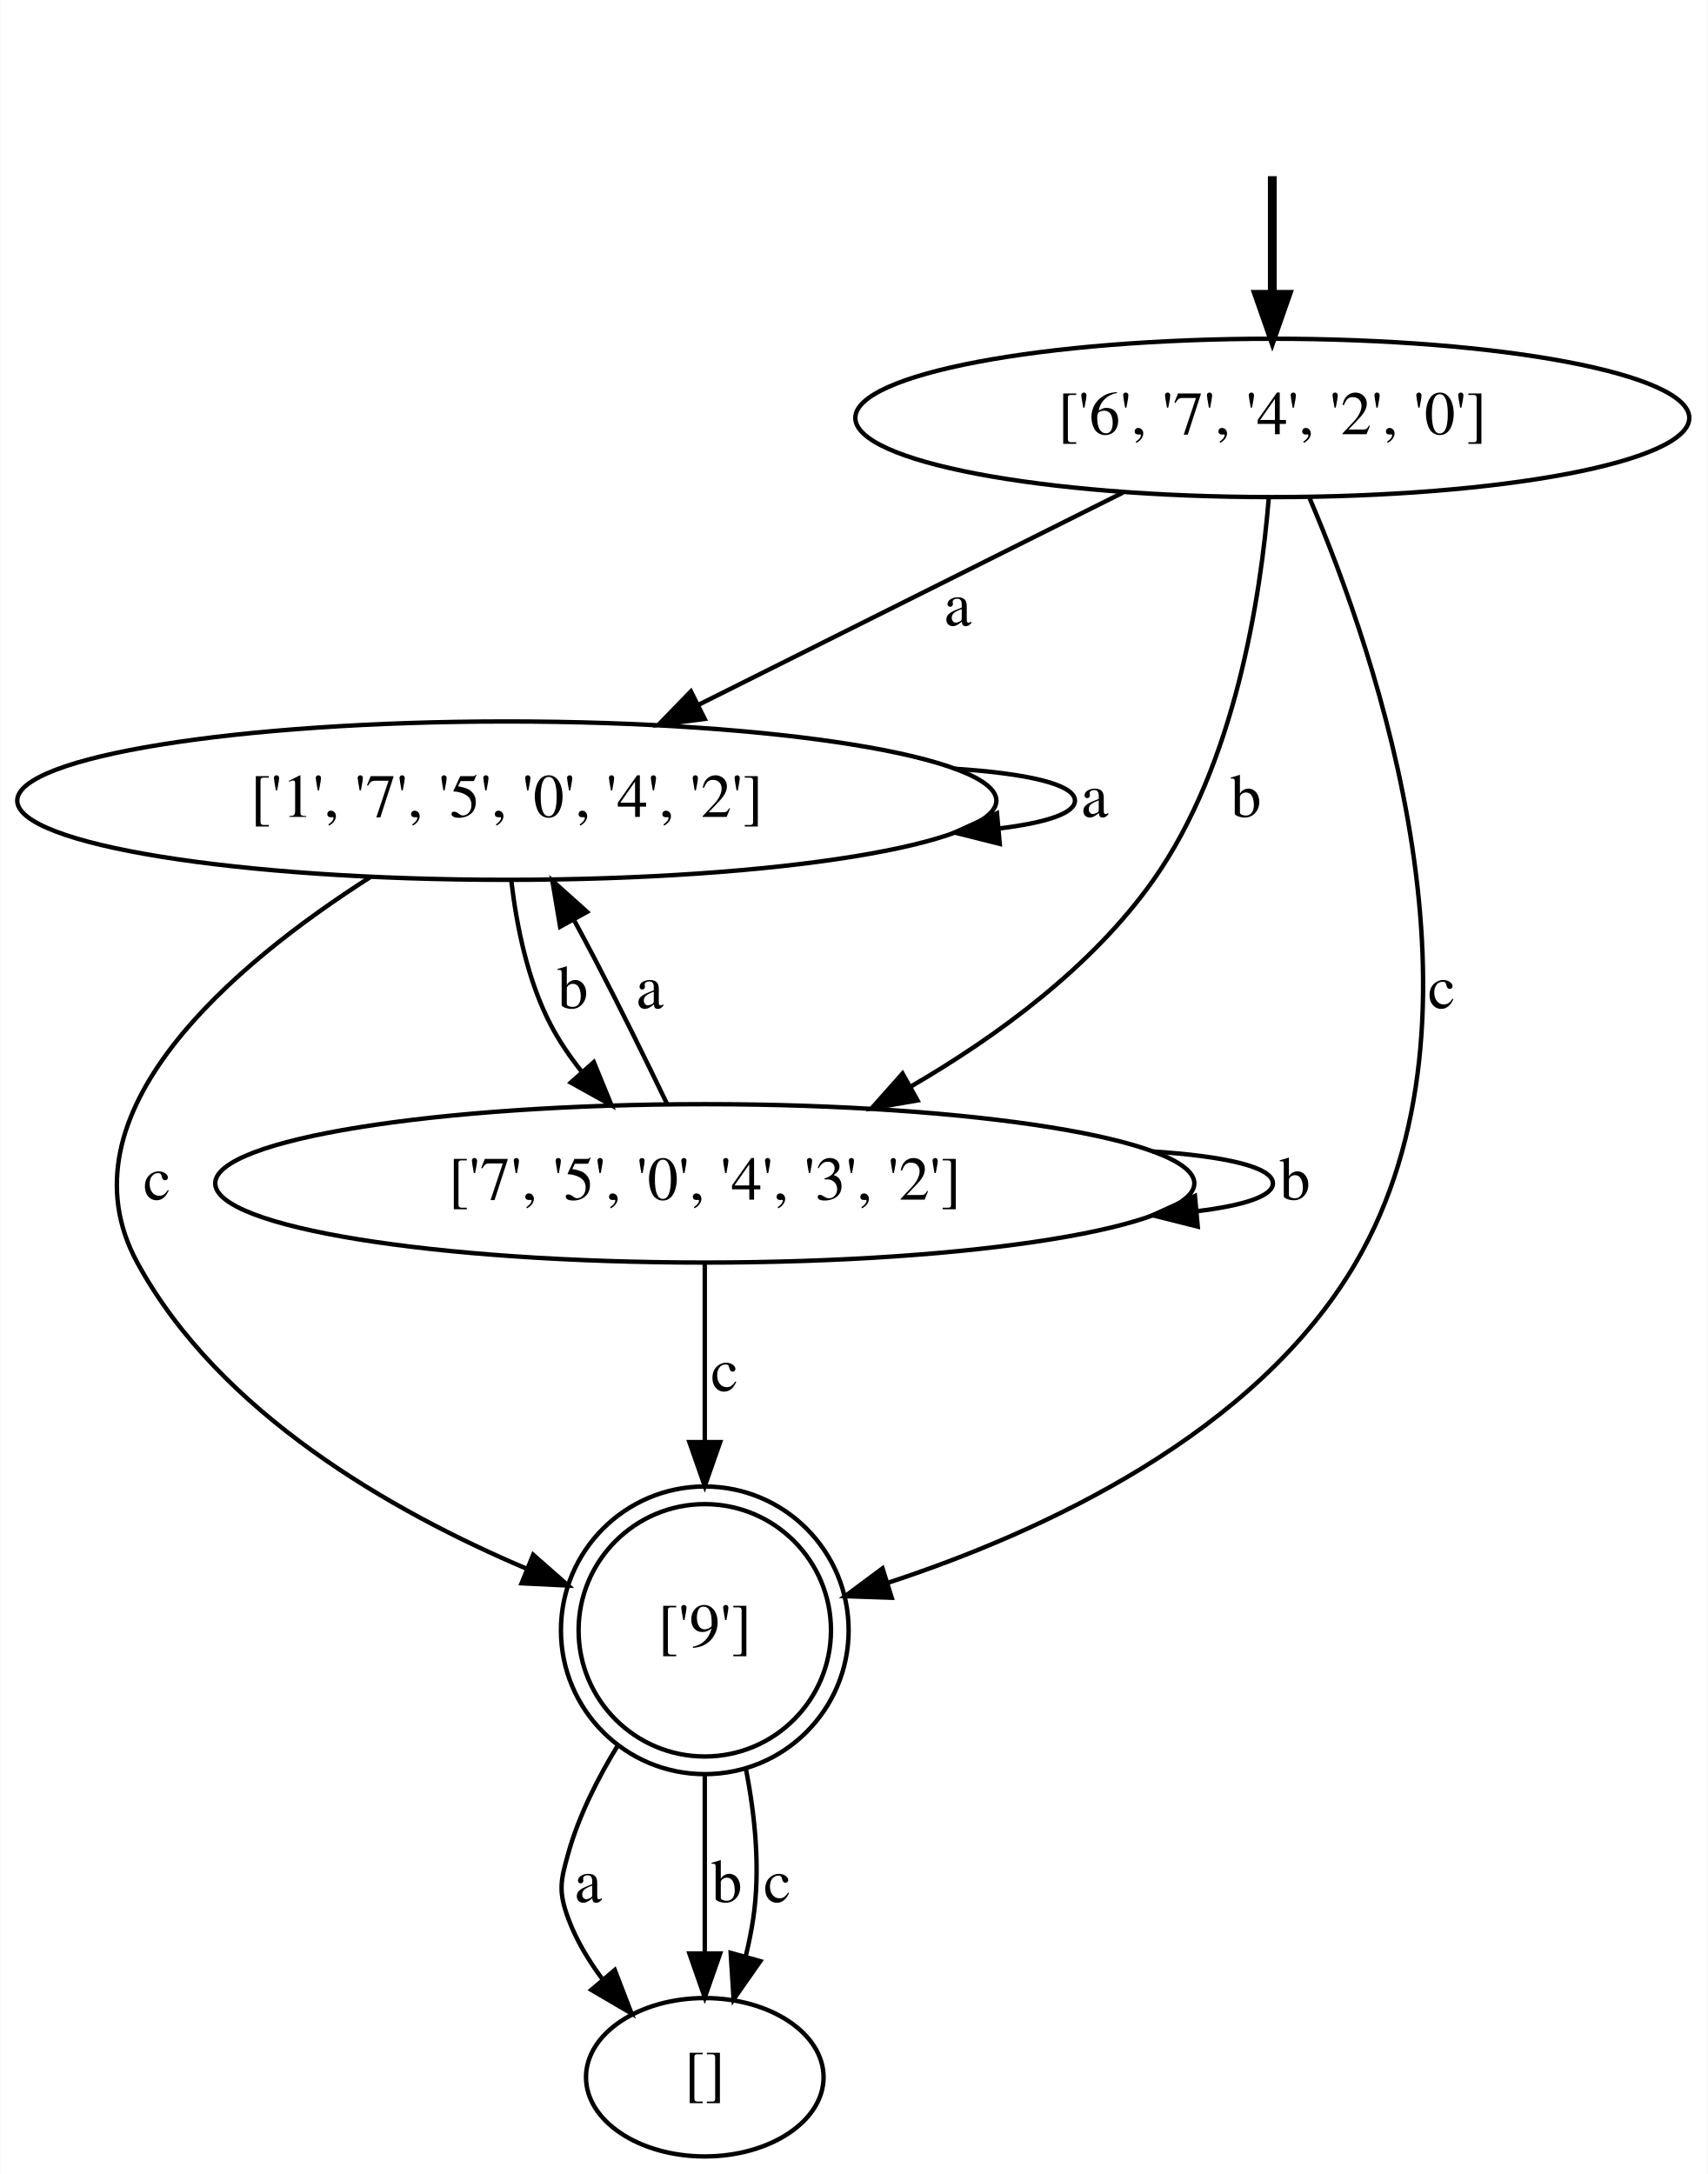
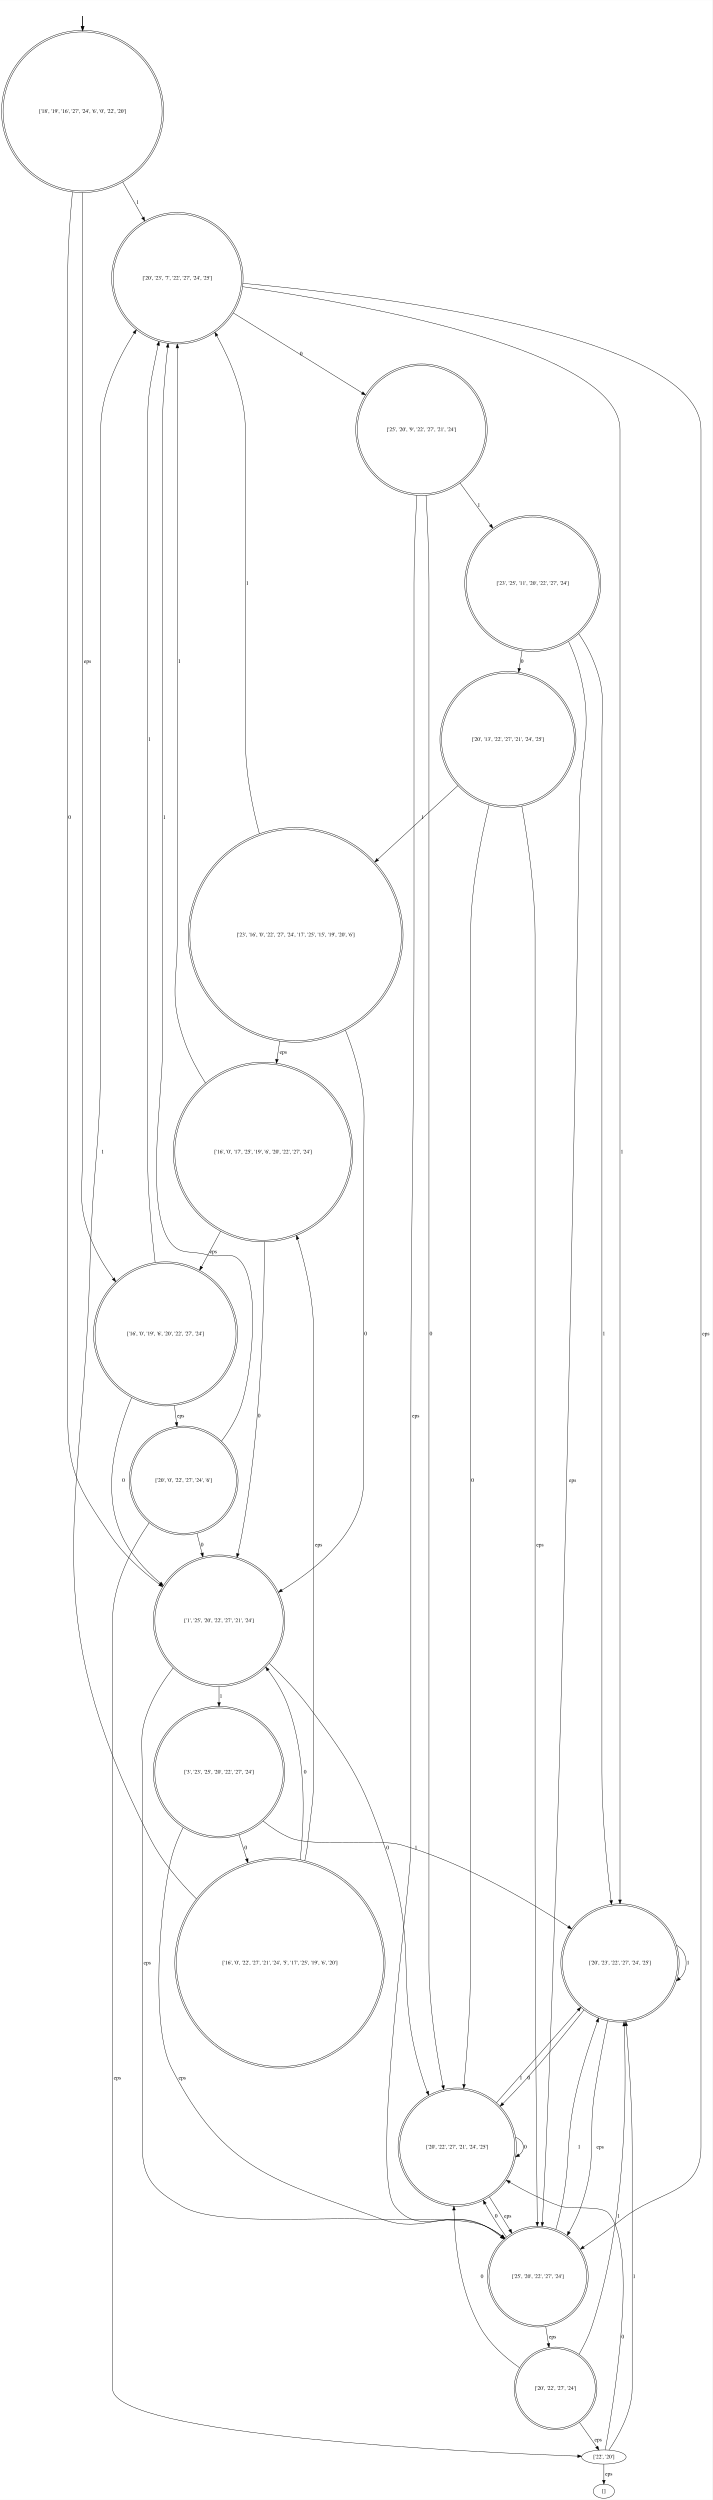
- <svg xmlns="http://www.w3.org/2000/svg" width="388pt" height="494pt" viewBox="0.00 0.00 388.03 494.19">
-   <g id="graph0" class="graph" transform="scale(1 1) rotate(0) translate(4 490.1949)">
-     <polygon fill="#ffffff" stroke="transparent" points="-4,4 -4,-490.195 384.032,-490.195 384.032,4 -4,4" />
+ <svg xmlns="http://www.w3.org/2000/svg" width="1812pt" height="6359pt" viewBox="0.00 0.00 1812.13 6358.73">
+   <g id="graph0" class="graph" transform="scale(1 1) rotate(0) translate(4 6354.732)">
+     <polygon fill="#ffffff" stroke="transparent" points="-4,4 -4,-6354.732 1808.132,-6354.732 1808.132,4 -4,4" />
    <g id="node1" class="node">
</g>
+     <g id="node13" class="node">
+       <ellipse fill="none" stroke="#000000" cx="206.132" cy="-6071.6" rx="202.262" ry="202.262" />
+       <ellipse fill="none" stroke="#000000" cx="206.132" cy="-6071.6" rx="206.264" ry="206.264" />
+       <text text-anchor="middle" x="206.132" y="-6067.9" font-family="Times,serif" font-size="14.00" fill="#000000">['18', '19', '16', '27', '24', '6', '0', '22', '20']</text>
+     </g>
+     <g id="edge1" class="edge">
+       <path fill="none" stroke="#000000" stroke-width="2" d="M206.132,-6314.37C206.132,-6307.2 206.132,-6298.227 206.132,-6287.991" />
+       <polygon fill="#000000" stroke="#000000" stroke-width="2" points="209.632,-6287.807 206.132,-6277.807 202.632,-6287.807 209.632,-6287.807" />
+     </g>
+     <g id="node2" class="node">
+       <ellipse fill="none" stroke="#000000" cx="1532.132" cy="-105" rx="56.59" ry="18" />
+       <text text-anchor="middle" x="1532.132" y="-101.3" font-family="Times,serif" font-size="14.00" fill="#000000">['22', '20']</text>
+     </g>
+     <g id="node5" class="node">
+       <ellipse fill="none" stroke="#000000" cx="1573.132" cy="-1361.761" rx="146.468" ry="146.468" />
+       <ellipse fill="none" stroke="#000000" cx="1573.132" cy="-1361.761" rx="150.474" ry="150.474" />
+       <text text-anchor="middle" x="1573.132" y="-1358.061" font-family="Times,serif" font-size="14.00" fill="#000000">['20', '23', '22', '27', '24', '25']</text>
+     </g>
+     <g id="edge42" class="edge">
+       <path fill="none" stroke="#000000" d="M1545.004,-122.828C1565.714,-153.32 1604.132,-218.139 1604.132,-279.391 1604.132,-893.297 1604.132,-893.297 1604.132,-893.297 1604.132,-996.215 1596.591,-1111.574 1588.947,-1202.064" />
+       <polygon fill="#000000" stroke="#000000" points="1585.451,-1201.873 1588.087,-1212.134 1592.425,-1202.468 1585.451,-1201.873" />
+       <text text-anchor="middle" x="1609.132" y="-560.221" font-family="Times,serif" font-size="14.00" fill="#000000">1</text>
+     </g>
+     <g id="node7" class="node">
+       <ellipse fill="none" stroke="#000000" cx="1159.132" cy="-893.297" rx="146.468" ry="146.468" />
+       <ellipse fill="none" stroke="#000000" cx="1159.132" cy="-893.297" rx="150.474" ry="150.474" />
+       <text text-anchor="middle" x="1159.132" y="-889.597" font-family="Times,serif" font-size="14.00" fill="#000000">['20', '22', '27', '21', '24', '25']</text>
+     </g>
+     <g id="edge41" class="edge">
+       <path fill="none" stroke="#000000" d="M1535.579,-123.203C1552.645,-215.661 1624.131,-632.501 1544.132,-725.06 1526.068,-745.96 1447.239,-734.031 1421.132,-743.06 1377.274,-758.229 1332.426,-780.866 1292.514,-803.995" />
+       <polygon fill="#000000" stroke="#000000" points="1290.672,-801.018 1283.811,-809.092 1294.209,-807.059 1290.672,-801.018" />
+       <text text-anchor="middle" x="1580.132" y="-406.582" font-family="Times,serif" font-size="14.00" fill="#000000">0</text>
+     </g>
+     <g id="node19" class="node">
+       <ellipse fill="none" stroke="#000000" cx="1532.132" cy="-18" rx="27" ry="18" />
+       <text text-anchor="middle" x="1532.132" y="-14.3" font-family="Times,serif" font-size="14.00" fill="#000000">[]</text>
+     </g>
+     <g id="edge43" class="edge">
+       <path fill="none" stroke="#000000" d="M1532.132,-86.974C1532.132,-75.192 1532.132,-59.561 1532.132,-46.158" />
+       <polygon fill="#000000" stroke="#000000" points="1535.632,-46.003 1532.132,-36.003 1528.632,-46.003 1535.632,-46.003" />
+       <text text-anchor="middle" x="1544.632" y="-57.8" font-family="Times,serif" font-size="14.00" fill="#000000">eps</text>
+     </g>
+     <g id="node3" class="node">
+       <ellipse fill="none" stroke="#000000" cx="1351.132" cy="-4870.941" rx="168.97" ry="168.97" />
+       <ellipse fill="none" stroke="#000000" cx="1351.132" cy="-4870.941" rx="172.97" ry="172.97" />
+       <text text-anchor="middle" x="1351.132" y="-4867.241" font-family="Times,serif" font-size="14.00" fill="#000000">['23', '25', '11', '20', '22', '27', '24']</text>
+     </g>
+     <g id="edge39" class="edge">
+       <path fill="none" stroke="#000000" d="M1467.994,-4743.226C1481.731,-4723.14 1494.061,-4701.77 1503.132,-4679.956 1538.523,-4594.854 1527.132,-4566.139 1527.132,-4473.971 1527.132,-4473.971 1527.132,-4473.971 1527.132,-1847.123 1527.132,-1737.784 1538.845,-1615.205 1550.45,-1520.589" />
+       <polygon fill="#000000" stroke="#000000" points="1553.925,-1521.005 1551.681,-1510.651 1546.978,-1520.145 1553.925,-1521.005" />
+       <text text-anchor="middle" x="1532.132" y="-2958.29" font-family="Times,serif" font-size="14.00" fill="#000000">1</text>
+     </g>
+     <g id="node16" class="node">
+       <ellipse fill="none" stroke="#000000" cx="1364.132" cy="-563.921" rx="124.274" ry="124.274" />
+       <ellipse fill="none" stroke="#000000" cx="1364.132" cy="-563.921" rx="128.278" ry="128.278" />
+       <text text-anchor="middle" x="1364.132" y="-560.221" font-family="Times,serif" font-size="14.00" fill="#000000">['25', '20', '22', '27', '24']</text>
+     </g>
+     <g id="edge40" class="edge">
+       <path fill="none" stroke="#000000" d="M1442.21,-4723.492C1453.732,-4698.732 1463.718,-4672.699 1470.132,-4646.956 1507.306,-4497.753 1472.144,-4454.737 1470.132,-4300.986 1459.687,-3502.798 1419.257,-1507.151 1376.132,-710.06 1375.986,-707.353 1375.831,-704.619 1375.668,-701.864" />
+       <polygon fill="#000000" stroke="#000000" points="1379.157,-701.575 1375.047,-691.81 1372.17,-702.007 1379.157,-701.575" />
+       <text text-anchor="middle" x="1452.632" y="-2585.367" font-family="Times,serif" font-size="14.00" fill="#000000">eps</text>
+     </g>
+     <g id="node18" class="node">
+       <ellipse fill="none" stroke="#000000" cx="1288.132" cy="-4473.971" rx="168.97" ry="168.97" />
+       <ellipse fill="none" stroke="#000000" cx="1288.132" cy="-4473.971" rx="172.97" ry="172.97" />
+       <text text-anchor="middle" x="1288.132" y="-4470.271" font-family="Times,serif" font-size="14.00" fill="#000000">['20', '13', '22', '27', '21', '24', '25']</text>
+     </g>
+     <g id="edge38" class="edge">
+       <path fill="none" stroke="#000000" d="M1324.003,-4699.998C1321.647,-4685.154 1319.258,-4670.101 1316.89,-4655.179" />
+       <polygon fill="#000000" stroke="#000000" points="1320.279,-4654.201 1315.255,-4644.873 1313.365,-4655.298 1320.279,-4654.201" />
+       <text text-anchor="middle" x="1324.132" y="-4668.756" font-family="Times,serif" font-size="14.00" fill="#000000">0</text>
+     </g>
    <g id="node4" class="node">
-       <ellipse fill="none" stroke="#000000" cx="285.14" cy="-395.195" rx="94.783" ry="18" />
-       <text text-anchor="middle" x="285.14" y="-391.495" font-family="Times,serif" font-size="14.00" fill="#000000">['6', '7', '4', '2', '0']</text>
-     </g>
-     <g id="edge1" class="edge">
-       <path fill="none" stroke="#000000" stroke-width="2" d="M285.14,-450.15C285.14,-442.078 285.14,-432.371 285.14,-423.377" />
-       <polygon fill="#000000" stroke="#000000" stroke-width="2" points="288.64,-423.285 285.14,-413.285 281.64,-423.285 288.64,-423.285" />
-     </g>
-     <g id="node2" class="node">
-       <ellipse fill="none" stroke="#000000" cx="111.14" cy="-308.195" rx="111.281" ry="18" />
-       <text text-anchor="middle" x="111.14" y="-304.495" font-family="Times,serif" font-size="14.00" fill="#000000">['1', '7', '5', '0', '4', '2']</text>
+       <ellipse fill="none" stroke="#000000" cx="708.132" cy="-1361.761" rx="263.45" ry="263.45" />
+       <ellipse fill="none" stroke="#000000" cx="708.132" cy="-1361.761" rx="267.454" ry="267.454" />
+       <text text-anchor="middle" x="708.132" y="-1358.061" font-family="Times,serif" font-size="14.00" fill="#000000">['16', '0', '22', '27', '21', '24', '5', '17', '25', '19', '6', '20']</text>
+     </g>
+     <g id="node8" class="node">
+       <ellipse fill="none" stroke="#000000" cx="665.132" cy="-3424.604" rx="224.456" ry="224.456" />
+       <ellipse fill="none" stroke="#000000" cx="665.132" cy="-3424.604" rx="228.46" ry="228.46" />
+       <text text-anchor="middle" x="665.132" y="-3420.904" font-family="Times,serif" font-size="14.00" fill="#000000">['16', '0', '17', '25', '19', '6', '20', '22', '27', '24']</text>
+     </g>
+     <g id="edge34" class="edge">
+       <path fill="none" stroke="#000000" d="M771.356,-1621.492C773.029,-1630.078 774.628,-1638.594 776.132,-1646.987 778.738,-1661.53 778.626,-1665.29 780.132,-1679.987 787.729,-1754.142 794.132,-1772.58 794.132,-1847.123 794.132,-2961.99 794.132,-2961.99 794.132,-2961.99 794.132,-3042.349 775.848,-3127.769 753.048,-3203.051" />
+       <polygon fill="#000000" stroke="#000000" points="749.689,-3202.067 750.098,-3212.654 756.38,-3204.122 749.689,-3202.067" />
+       <text text-anchor="middle" x="806.632" y="-2421.329" font-family="Times,serif" font-size="14.00" fill="#000000">eps</text>
+     </g>
+     <g id="node9" class="node">
+       <ellipse fill="none" stroke="#000000" cx="447.132" cy="-5647.333" rx="163.268" ry="163.268" />
+       <ellipse fill="none" stroke="#000000" cx="447.132" cy="-5647.333" rx="167.271" ry="167.271" />
+       <text text-anchor="middle" x="447.132" y="-5643.633" font-family="Times,serif" font-size="14.00" fill="#000000">['20', '23', '7', '22', '27', '24', '25']</text>
+     </g>
+     <g id="edge33" class="edge">
+       <path fill="none" stroke="#000000" d="M495.815,-1524.764C449.809,-1570.128 406.267,-1622.812 377.132,-1679.987 79.847,-2263.387 208.562,-2490.806 225.132,-3145.374 231.134,-3382.473 252.132,-3441.159 252.132,-3678.334 252.132,-5262.062 252.132,-5262.062 252.132,-5262.062 252.132,-5349.949 293.026,-5438.138 337.361,-5507.921" />
+       <polygon fill="#000000" stroke="#000000" points="334.425,-5509.826 342.782,-5516.339 340.31,-5506.036 334.425,-5509.826" />
+       <text text-anchor="middle" x="257.132" y="-3420.904" font-family="Times,serif" font-size="14.00" fill="#000000">1</text>
+     </g>
+     <g id="node15" class="node">
+       <ellipse fill="none" stroke="#000000" cx="553.132" cy="-2232.394" rx="163.268" ry="163.268" />
+       <ellipse fill="none" stroke="#000000" cx="553.132" cy="-2232.394" rx="167.271" ry="167.271" />
+       <text text-anchor="middle" x="553.132" y="-2228.694" font-family="Times,serif" font-size="14.00" fill="#000000">['1', '25', '20', '22', '27', '21', '24']</text>
+     </g>
+     <g id="edge32" class="edge">
+       <path fill="none" stroke="#000000" d="M759.553,-1624.105C772.702,-1745.947 772.72,-1890.821 729.132,-2014.258 717.63,-2046.832 698.972,-2078.115 678.012,-2106.318" />
+       <polygon fill="#000000" stroke="#000000" points="675,-2104.496 671.742,-2114.578 680.576,-2108.729 675,-2104.496" />
+       <text text-anchor="middle" x="772.132" y="-1843.423" font-family="Times,serif" font-size="14.00" fill="#000000">0</text>
+     </g>
+     <g id="edge27" class="edge">
+       <path fill="none" stroke="#000000" d="M1716.419,-1407.3C1731.614,-1398.47 1741.369,-1383.29 1741.369,-1361.761 1741.369,-1344.436 1735.052,-1331.223 1724.667,-1322.122" />
+       <polygon fill="#000000" stroke="#000000" points="1726.588,-1319.193 1716.419,-1316.221 1722.515,-1324.886 1726.588,-1319.193" />
+       <text text-anchor="middle" x="1746.369" y="-1358.061" font-family="Times,serif" font-size="14.00" fill="#000000">1</text>
+     </g>
+     <g id="edge26" class="edge">
+       <path fill="none" stroke="#000000" d="M1481.5,-1242.279C1437.203,-1186.177 1382.409,-1119.134 1330.132,-1061.534 1312.959,-1042.612 1294.195,-1023.097 1275.59,-1004.359" />
+       <polygon fill="#000000" stroke="#000000" points="1277.732,-1001.551 1268.193,-996.942 1272.776,-1006.494 1277.732,-1001.551" />
+       <text text-anchor="middle" x="1341.132" y="-1065.334" font-family="Times,serif" font-size="14.00" fill="#000000">0</text>
+     </g>
+     <g id="edge28" class="edge">
+       <path fill="none" stroke="#000000" d="M1541.616,-1214.836C1530.732,-1161.099 1519.045,-1099.715 1510.132,-1043.534 1489.057,-910.696 1518.347,-870.084 1474.132,-743.06 1466.416,-720.893 1455.635,-698.558 1443.815,-677.538" />
+       <polygon fill="#000000" stroke="#000000" points="1446.706,-675.544 1438.692,-668.615 1440.636,-679.029 1446.706,-675.544" />
+       <text text-anchor="middle" x="1522.632" y="-889.597" font-family="Times,serif" font-size="14.00" fill="#000000">eps</text>
+     </g>
+     <g id="node6" class="node">
+       <ellipse fill="none" stroke="#000000" cx="553.132" cy="-1847.123" rx="163.268" ry="163.268" />
+       <ellipse fill="none" stroke="#000000" cx="553.132" cy="-1847.123" rx="167.271" ry="167.271" />
+       <text text-anchor="middle" x="553.132" y="-1843.423" font-family="Times,serif" font-size="14.00" fill="#000000">['3', '23', '25', '20', '22', '27', '24']</text>
+     </g>
+     <g id="edge17" class="edge">
+       <path fill="none" stroke="#000000" d="M603.992,-1687.861C610.345,-1667.968 616.97,-1647.223 623.664,-1626.26" />
+       <polygon fill="#000000" stroke="#000000" points="627.037,-1627.206 626.745,-1616.615 620.368,-1625.076 627.037,-1627.206" />
+       <text text-anchor="middle" x="621.132" y="-1650.787" font-family="Times,serif" font-size="14.00" fill="#000000">0</text>
+     </g>
+     <g id="edge18" class="edge">
+       <path fill="none" stroke="#000000" d="M665.17,-1722.838C686.381,-1705.733 709.656,-1690.467 734.132,-1679.987 792.061,-1655.184 956.558,-1679.361 1017.132,-1661.987 1172.575,-1617.404 1333.356,-1524.619 1441.787,-1453.926" />
+       <polygon fill="#000000" stroke="#000000" points="1443.705,-1456.853 1450.154,-1448.447 1439.87,-1450.997 1443.705,-1456.853" />
+       <text text-anchor="middle" x="1054.132" y="-1650.787" font-family="Times,serif" font-size="14.00" fill="#000000">1</text>
+     </g>
+     <g id="edge19" class="edge">
+       <path fill="none" stroke="#000000" d="M462.017,-1706.856C449.681,-1681.813 438.94,-1655.296 432.132,-1628.987 402.378,-1514.007 377.938,-1200.216 432.132,-1094.534 565.741,-833.985 691.636,-809.253 967.132,-710.06 1077.784,-670.219 1123.625,-739.739 1231.132,-692.06 1245.574,-685.655 1259.384,-676.968 1272.27,-667.116" />
+       <polygon fill="#000000" stroke="#000000" points="1274.517,-669.801 1280.171,-660.841 1270.164,-664.319 1274.517,-669.801" />
+       <text text-anchor="middle" x="459.632" y="-1065.334" font-family="Times,serif" font-size="14.00" fill="#000000">eps</text>
+     </g>
+     <g id="edge15" class="edge">
+       <path fill="none" stroke="#000000" d="M1258.674,-1005.934C1321.437,-1076.954 1402.436,-1168.608 1466.507,-1241.109" />
+       <polygon fill="#000000" stroke="#000000" points="1464.197,-1243.78 1473.442,-1248.956 1469.443,-1239.145 1464.197,-1243.78" />
+       <text text-anchor="middle" x="1321.132" y="-1065.334" font-family="Times,serif" font-size="14.00" fill="#000000">1</text>
+     </g>
+     <g id="edge14" class="edge">
+       <path fill="none" stroke="#000000" d="M1307.338,-918.513C1319.687,-913.087 1327.369,-904.682 1327.369,-893.297 1327.369,-884.936 1323.226,-878.183 1316.134,-873.036" />
+       <polygon fill="#000000" stroke="#000000" points="1317.768,-869.939 1307.338,-868.082 1314.333,-876.038 1317.768,-869.939" />
+       <text text-anchor="middle" x="1332.369" y="-889.597" font-family="Times,serif" font-size="14.00" fill="#000000">0</text>
+     </g>
+     <g id="edge16" class="edge">
+       <path fill="none" stroke="#000000" d="M1240.905,-766.775C1249.814,-752.736 1258.702,-738.619 1267.132,-725.06 1275.556,-711.511 1284.298,-697.265 1292.93,-683.08" />
+       <polygon fill="#000000" stroke="#000000" points="1296.085,-684.627 1298.286,-674.263 1290.103,-680.992 1296.085,-684.627" />
+       <text text-anchor="middle" x="1287.632" y="-713.86" font-family="Times,serif" font-size="14.00" fill="#000000">eps</text>
+     </g>
+     <g id="edge45" class="edge">
+       <path fill="none" stroke="#000000" d="M518.681,-3600.073C497.713,-3632.865 478.942,-3668.112 466.132,-3703.834 425.064,-3818.354 447.132,-3855.249 447.132,-3976.91 447.132,-5262.062 447.132,-5262.062 447.132,-5262.062 447.132,-5329.838 447.132,-5404.321 447.132,-5469.583" />
+       <polygon fill="#000000" stroke="#000000" points="443.632,-5469.976 447.132,-5479.976 450.632,-5469.976 443.632,-5469.976" />
+       <text text-anchor="middle" x="452.132" y="-4668.756" font-family="Times,serif" font-size="14.00" fill="#000000">1</text>
+     </g>
+     <g id="node12" class="node">
+       <ellipse fill="none" stroke="#000000" cx="417.132" cy="-2961.99" rx="179.271" ry="179.271" />
+       <ellipse fill="none" stroke="#000000" cx="417.132" cy="-2961.99" rx="183.268" ry="183.268" />
+       <text text-anchor="middle" x="417.132" y="-2958.29" font-family="Times,serif" font-size="14.00" fill="#000000">['16', '0', '19', '6', '20', '22', '27', '24']</text>
+     </g>
+     <g id="edge46" class="edge">
+       <path fill="none" stroke="#000000" d="M557.257,-3223.376C541.099,-3193.235 524.568,-3162.399 508.789,-3132.965" />
+       <polygon fill="#000000" stroke="#000000" points="511.727,-3131.038 503.918,-3123.878 505.558,-3134.345 511.727,-3131.038" />
+       <text text-anchor="middle" x="538.632" y="-3167.174" font-family="Times,serif" font-size="14.00" fill="#000000">eps</text>
+     </g>
+     <g id="edge44" class="edge">
+       <path fill="none" stroke="#000000" d="M668.735,-3196.329C668.017,-2997.689 657.644,-2702.874 611.132,-2450.529 608.279,-2435.051 604.894,-2419.061 601.213,-2403.099" />
+       <polygon fill="#000000" stroke="#000000" points="604.576,-2402.106 598.885,-2393.169 597.76,-2403.704 604.576,-2402.106" />
+       <text text-anchor="middle" x="655.132" y="-2749.405" font-family="Times,serif" font-size="14.00" fill="#000000">0</text>
+     </g>
+     <g id="edge9" class="edge">
+       <path fill="none" stroke="#000000" d="M612.975,-5625.794C926.076,-5580.467 1573.132,-5462.54 1573.132,-5262.062 1573.132,-5262.062 1573.132,-5262.062 1573.132,-1847.123 1573.132,-1738.788 1573.132,-1616.852 1573.132,-1522.299" />
+       <polygon fill="#000000" stroke="#000000" points="1576.632,-1522.074 1573.132,-1512.074 1569.632,-1522.074 1576.632,-1522.074" />
+       <text text-anchor="middle" x="1578.132" y="-3420.904" font-family="Times,serif" font-size="14.00" fill="#000000">1</text>
+     </g>
+     <g id="node10" class="node">
+       <ellipse fill="none" stroke="#000000" cx="1068.132" cy="-5262.062" rx="163.268" ry="163.268" />
+       <ellipse fill="none" stroke="#000000" cx="1068.132" cy="-5262.062" rx="167.271" ry="167.271" />
+       <text text-anchor="middle" x="1068.132" y="-5258.362" font-family="Times,serif" font-size="14.00" fill="#000000">['25', '20', '9', '22', '27', '21', '24']</text>
+     </g>
+     <g id="edge8" class="edge">
+       <path fill="none" stroke="#000000" d="M589.213,-5559.185C687.231,-5498.374 817.356,-5417.644 917.228,-5355.683" />
+       <polygon fill="#000000" stroke="#000000" points="919.229,-5358.56 925.882,-5350.314 915.539,-5352.612 919.229,-5358.56" />
+       <text text-anchor="middle" x="762.132" y="-5450.997" font-family="Times,serif" font-size="14.00" fill="#000000">0</text>
+     </g>
+     <g id="edge10" class="edge">
+       <path fill="none" stroke="#000000" d="M613.809,-5634.346C971.217,-5601.907 1779.132,-5502.038 1779.132,-5262.062 1779.132,-5262.062 1779.132,-5262.062 1779.132,-893.297 1779.132,-772.414 1672.945,-785.049 1578.132,-710.06 1547.441,-685.786 1512.902,-661.137 1480.672,-639.17" />
+       <polygon fill="#000000" stroke="#000000" points="1482.332,-636.066 1472.092,-633.347 1478.401,-641.858 1482.332,-636.066" />
+       <text text-anchor="middle" x="1791.632" y="-2958.29" font-family="Times,serif" font-size="14.00" fill="#000000">eps</text>
+     </g>
+     <g id="edge24" class="edge">
+       <path fill="none" stroke="#000000" d="M1166.119,-5126.639C1191.106,-5092.105 1218.098,-5054.801 1243.537,-5019.643" />
+       <polygon fill="#000000" stroke="#000000" points="1246.597,-5021.385 1249.623,-5011.231 1240.926,-5017.281 1246.597,-5021.385" />
+       <text text-anchor="middle" x="1214.132" y="-5065.726" font-family="Times,serif" font-size="14.00" fill="#000000">1</text>
+     </g>
+     <g id="edge23" class="edge">
+       <path fill="none" stroke="#000000" d="M1079.813,-5095.139C1083.735,-5025.821 1087.132,-4944.533 1087.132,-4870.941 1087.132,-4870.941 1087.132,-4870.941 1087.132,-1361.761 1087.132,-1256.969 1104.95,-1140.507 1122.858,-1049.918" />
+       <polygon fill="#000000" stroke="#000000" points="1126.344,-1050.333 1124.872,-1039.841 1119.48,-1048.961 1126.344,-1050.333" />
+       <text text-anchor="middle" x="1092.132" y="-2958.29" font-family="Times,serif" font-size="14.00" fill="#000000">0</text>
+     </g>
+     <g id="edge25" class="edge">
+       <path fill="none" stroke="#000000" d="M1056.451,-5095.139C1052.529,-5025.821 1049.132,-4944.533 1049.132,-4870.941 1049.132,-4870.941 1049.132,-4870.941 1049.132,-3976.91 1049.132,-3432.985 1041.132,-3297.03 1041.132,-2753.106 1041.132,-2753.106 1041.132,-2753.106 1041.132,-1654.487 1041.132,-1553.115 936.646,-822.091 1000.132,-743.06 1065.977,-661.092 1138.466,-741.73 1231.132,-692.06 1244.693,-684.791 1257.844,-675.744 1270.261,-665.842" />
+       <polygon fill="#000000" stroke="#000000" points="1272.812,-668.277 1278.312,-659.222 1268.365,-662.87 1272.812,-668.277" />
+       <text text-anchor="middle" x="1053.632" y="-2749.405" font-family="Times,serif" font-size="14.00" fill="#000000">eps</text>
+     </g>
+     <g id="node11" class="node">
+       <ellipse fill="none" stroke="#000000" cx="748.132" cy="-3976.91" rx="269.151" ry="269.151" />
+       <ellipse fill="none" stroke="#000000" cx="748.132" cy="-3976.91" rx="273.152" ry="273.152" />
+       <text text-anchor="middle" x="748.132" y="-3973.21" font-family="Times,serif" font-size="14.00" fill="#000000">['23', '16', '0', '22', '27', '24', '17', '25', '15', '19', '20', '6']</text>
+     </g>
+     <g id="edge52" class="edge">
+       <path fill="none" stroke="#000000" d="M707.544,-3706.824C705.217,-3691.34 702.886,-3675.83 700.581,-3660.489" />
+       <polygon fill="#000000" stroke="#000000" points="704.017,-3659.803 699.07,-3650.434 697.095,-3660.843 704.017,-3659.803" />
+       <text text-anchor="middle" x="716.632" y="-3674.634" font-family="Times,serif" font-size="14.00" fill="#000000">eps</text>
+     </g>
+     <g id="edge51" class="edge">
+       <path fill="none" stroke="#000000" d="M655.872,-4233.941C635.646,-4310.185 620.132,-4394.551 620.132,-4473.971 620.132,-5262.062 620.132,-5262.062 620.132,-5262.062 620.132,-5345.911 585.609,-5431.729 547.407,-5501.025" />
+       <polygon fill="#000000" stroke="#000000" points="544.313,-5499.387 542.488,-5509.824 550.423,-5502.803 544.313,-5499.387" />
+       <text text-anchor="middle" x="625.132" y="-4867.241" font-family="Times,serif" font-size="14.00" fill="#000000">1</text>
+     </g>
+     <g id="edge50" class="edge">
+       <path fill="none" stroke="#000000" d="M874.659,-3734.514C885.346,-3707.463 894.835,-3679.899 902.132,-3652.834 928.627,-3554.556 921.132,-3526.39 921.132,-3424.604 921.132,-3424.604 921.132,-3424.604 921.132,-2589.068 921.132,-2465.115 812.149,-2370.443 712.799,-2309.891" />
+       <polygon fill="#000000" stroke="#000000" points="714.513,-2306.837 704.139,-2304.683 710.905,-2312.836 714.513,-2306.837" />
+       <text text-anchor="middle" x="926.132" y="-2958.29" font-family="Times,serif" font-size="14.00" fill="#000000">0</text>
+     </g>
+     <g id="edge12" class="edge">
+       <path fill="none" stroke="#000000" d="M390.674,-3143.665C380.435,-3228.782 371.132,-3331.685 371.132,-3424.604 371.132,-5262.062 371.132,-5262.062 371.132,-5262.062 371.132,-5351.648 377.634,-5374.336 395.132,-5462.197 396.081,-5466.96 397.089,-5471.78 398.148,-5476.634" />
+       <polygon fill="#000000" stroke="#000000" points="394.788,-5477.646 400.389,-5486.639 401.619,-5476.116 394.788,-5477.646" />
+       <text text-anchor="middle" x="376.132" y="-4470.271" font-family="Times,serif" font-size="14.00" fill="#000000">1</text>
+     </g>
+     <g id="edge11" class="edge">
+       <path fill="none" stroke="#000000" d="M330.872,-2799.845C287.983,-2696.445 254.944,-2561.514 305.132,-2450.529 326.618,-2403.017 364.132,-2361.735 403.577,-2328.251" />
+       <polygon fill="#000000" stroke="#000000" points="406.047,-2330.75 411.488,-2321.659 401.565,-2325.372 406.047,-2330.75" />
+       <text text-anchor="middle" x="310.132" y="-2585.367" font-family="Times,serif" font-size="14.00" fill="#000000">0</text>
+     </g>
+     <g id="node17" class="node">
+       <ellipse fill="none" stroke="#000000" cx="463.132" cy="-2589.068" rx="134.575" ry="134.575" />
+       <ellipse fill="none" stroke="#000000" cx="463.132" cy="-2589.068" rx="138.576" ry="138.576" />
+       <text text-anchor="middle" x="463.132" y="-2585.367" font-family="Times,serif" font-size="14.00" fill="#000000">['20', '0', '22', '27', '24', '6']</text>
+     </g>
+     <g id="edge13" class="edge">
+       <path fill="none" stroke="#000000" d="M439.593,-2779.898C441.373,-2765.467 443.158,-2751 444.904,-2736.845" />
+       <polygon fill="#000000" stroke="#000000" points="448.417,-2736.951 446.168,-2726.597 441.47,-2736.094 448.417,-2736.951" />
+       <text text-anchor="middle" x="455.632" y="-2749.405" font-family="Times,serif" font-size="14.00" fill="#000000">eps</text>
+     </g>
+     <g id="edge3" class="edge">
+       <path fill="none" stroke="#000000" d="M307.988,-5892.288C325.044,-5862.262 342.611,-5831.337 359.276,-5801.998" />
+       <polygon fill="#000000" stroke="#000000" points="362.522,-5803.371 364.418,-5792.947 356.435,-5799.913 362.522,-5803.371" />
+       <text text-anchor="middle" x="346.132" y="-5836.268" font-family="Times,serif" font-size="14.00" fill="#000000">1</text>
+     </g>
+     <g id="edge4" class="edge">
+       <path fill="none" stroke="#000000" d="M206.132,-5865.247C206.132,-5795.989 206.132,-5718.32 206.132,-5647.333 206.132,-5647.333 206.132,-5647.333 206.132,-3424.604 206.132,-3322.609 191.44,-3290.745 230.132,-3196.374 243.535,-3163.685 262.974,-3131.854 284.307,-3102.725" />
+       <polygon fill="#000000" stroke="#000000" points="287.206,-3104.693 290.371,-3094.583 281.591,-3100.512 287.206,-3104.693" />
+       <text text-anchor="middle" x="218.632" y="-4668.756" font-family="Times,serif" font-size="14.00" fill="#000000">eps</text>
+     </g>
+     <g id="edge2" class="edge">
+       <path fill="none" stroke="#000000" d="M180.365,-5866.925C173.588,-5797.352 168.132,-5719.067 168.132,-5647.333 168.132,-5647.333 168.132,-5647.333 168.132,-2753.106 168.132,-2610.318 196.375,-2568.966 276.132,-2450.529 308.79,-2402.034 355.638,-2359.36 401.542,-2324.915" />
+       <polygon fill="#000000" stroke="#000000" points="403.845,-2327.565 409.797,-2318.8 399.678,-2321.94 403.845,-2327.565" />
+       <text text-anchor="middle" x="173.132" y="-4271.786" font-family="Times,serif" font-size="14.00" fill="#000000">0</text>
+     </g>
+     <g id="node14" class="node">
+       <ellipse fill="none" stroke="#000000" cx="1409.132" cy="-279.391" rx="101.286" ry="101.286" />
+       <ellipse fill="none" stroke="#000000" cx="1409.132" cy="-279.391" rx="105.282" ry="105.282" />
+       <text text-anchor="middle" x="1409.132" y="-275.691" font-family="Times,serif" font-size="14.00" fill="#000000">['20', '22', '27', '24']</text>
+     </g>
+     <g id="edge37" class="edge">
+       <path fill="none" stroke="#000000" d="M1469.911,-193.217C1485.844,-170.627 1501.842,-147.946 1513.625,-131.239" />
+       <polygon fill="#000000" stroke="#000000" points="1516.808,-132.8 1519.711,-122.611 1511.087,-128.765 1516.808,-132.8" />
+       <text text-anchor="middle" x="1517.632" y="-144.8" font-family="Times,serif" font-size="14.00" fill="#000000">eps</text>
+     </g>
+     <g id="edge36" class="edge">
+       <path fill="none" stroke="#000000" d="M1468.996,-366.428C1481.514,-388.234 1493.281,-412.167 1501.132,-435.782 1586.801,-693.454 1590.917,-1012.818 1583.703,-1201.208" />
+       <polygon fill="#000000" stroke="#000000" points="1580.195,-1201.341 1583.293,-1211.472 1587.189,-1201.62 1580.195,-1201.341" />
+       <text text-anchor="middle" x="1569.132" y="-713.86" font-family="Times,serif" font-size="14.00" fill="#000000">1</text>
+     </g>
+     <g id="edge35" class="edge">
+       <path fill="none" stroke="#000000" d="M1317.406,-332.209C1280.169,-358.484 1240.498,-393.681 1217.132,-435.782 1167.183,-525.779 1152.774,-640.762 1150.806,-732.942" />
+       <polygon fill="#000000" stroke="#000000" points="1147.302,-733.154 1150.636,-743.21 1154.302,-733.27 1147.302,-733.154" />
+       <text text-anchor="middle" x="1222.132" y="-560.221" font-family="Times,serif" font-size="14.00" fill="#000000">0</text>
+     </g>
+     <g id="edge6" class="edge">
+       <path fill="none" stroke="#000000" d="M553.132,-2065.089C553.132,-2051.658 553.132,-2038.059 553.132,-2024.561" />
+       <polygon fill="#000000" stroke="#000000" points="556.632,-2024.262 553.132,-2014.262 549.632,-2024.262 556.632,-2024.262" />
+       <text text-anchor="middle" x="558.132" y="-2036.058" font-family="Times,serif" font-size="14.00" fill="#000000">1</text>
    </g>
    <g id="edge5" class="edge">
-       <path fill="none" stroke="#000000" d="M212.917,-315.447C229.161,-314.386 240.28,-311.968 240.28,-308.195 240.28,-305.276 233.629,-303.169 223.099,-301.873" />
-       <polygon fill="#000000" stroke="#000000" points="223.194,-298.367 212.917,-300.943 222.557,-305.338 223.194,-298.367" />
-       <text text-anchor="middle" x="244.78" y="-304.495" font-family="Times,serif" font-size="14.00" fill="#000000">a</text>
-     </g>
-     <g id="node3" class="node">
-       <ellipse fill="none" stroke="#000000" cx="156.14" cy="-221.195" rx="111.281" ry="18" />
-       <text text-anchor="middle" x="156.14" y="-217.495" font-family="Times,serif" font-size="14.00" fill="#000000">['7', '5', '0', '4', '3', '2']</text>
-     </g>
-     <g id="edge6" class="edge">
-       <path fill="none" stroke="#000000" d="M112.177,-289.888C113.361,-279.778 115.865,-267.266 121.14,-257.195 123.097,-253.459 125.563,-249.85 128.278,-246.453" />
-       <polygon fill="#000000" stroke="#000000" points="130.916,-248.753 134.937,-238.951 125.681,-244.106 130.916,-248.753" />
-       <text text-anchor="middle" x="126.14" y="-260.995" font-family="Times,serif" font-size="14.00" fill="#000000">b</text>
-     </g>
-     <g id="node5" class="node">
-       <ellipse fill="none" stroke="#000000" cx="156.14" cy="-119.597" rx="28.683" ry="28.683" />
-       <ellipse fill="none" stroke="#000000" cx="156.14" cy="-119.597" rx="32.695" ry="32.695" />
-       <text text-anchor="middle" x="156.14" y="-115.897" font-family="Times,serif" font-size="14.00" fill="#000000">['9']</text>
+       <path fill="none" stroke="#000000" d="M680.732,-2124.153C715.68,-2090.979 751.938,-2052.965 781.132,-2014.258 897.681,-1859.737 923.202,-1812.693 984.132,-1628.987 1064.498,-1386.683 994.268,-1304.332 1073.132,-1061.534 1076.028,-1052.619 1079.348,-1043.599 1082.963,-1034.607" />
+       <polygon fill="#000000" stroke="#000000" points="1086.244,-1035.831 1086.831,-1025.253 1079.775,-1033.157 1086.244,-1035.831" />
+       <text text-anchor="middle" x="982.132" y="-1650.787" font-family="Times,serif" font-size="14.00" fill="#000000">0</text>
    </g>
    <g id="edge7" class="edge">
-       <path fill="none" stroke="#000000" d="M80.151,-290.833C49.201,-271.079 8.689,-237.14 27.14,-203.195 45.771,-168.92 85.186,-146.53 115.575,-133.628" />
-       <polygon fill="#000000" stroke="#000000" points="117.136,-136.772 125.086,-129.77 114.504,-130.286 117.136,-136.772" />
-       <text text-anchor="middle" x="31.64" y="-217.495" font-family="Times,serif" font-size="14.00" fill="#000000">c</text>
-     </g>
-     <g id="edge8" class="edge">
-       <path fill="none" stroke="#000000" d="M147.57,-239.246C142.844,-249.053 136.802,-261.358 131.14,-272.195 129.617,-275.11 127.996,-278.14 126.361,-281.149" />
-       <polygon fill="#000000" stroke="#000000" points="123.256,-279.531 121.498,-289.979 129.387,-282.908 123.256,-279.531" />
-       <text text-anchor="middle" x="143.64" y="-260.995" font-family="Times,serif" font-size="14.00" fill="#000000">a</text>
-     </g>
-     <g id="edge9" class="edge">
-       <path fill="none" stroke="#000000" d="M257.917,-228.447C274.161,-227.386 285.28,-224.968 285.28,-221.195 285.28,-218.276 278.629,-216.169 268.099,-214.873" />
-       <polygon fill="#000000" stroke="#000000" points="268.194,-211.367 257.917,-213.943 267.557,-218.338 268.194,-211.367" />
-       <text text-anchor="middle" x="290.28" y="-217.495" font-family="Times,serif" font-size="14.00" fill="#000000">b</text>
-     </g>
-     <g id="edge10" class="edge">
-       <path fill="none" stroke="#000000" d="M156.14,-203.031C156.14,-191.733 156.14,-176.699 156.14,-162.508" />
-       <polygon fill="#000000" stroke="#000000" points="159.64,-162.388 156.14,-152.388 152.64,-162.388 159.64,-162.388" />
-       <text text-anchor="middle" x="160.64" y="-173.995" font-family="Times,serif" font-size="14.00" fill="#000000">c</text>
-     </g>
-     <g id="edge2" class="edge">
-       <path fill="none" stroke="#000000" d="M251.178,-378.214C223.572,-364.411 184.446,-344.848 154.565,-329.907" />
-       <polygon fill="#000000" stroke="#000000" points="156.121,-326.772 145.611,-325.43 152.99,-333.033 156.121,-326.772" />
-       <text text-anchor="middle" x="213.64" y="-347.995" font-family="Times,serif" font-size="14.00" fill="#000000">a</text>
-     </g>
-     <g id="edge3" class="edge">
-       <path fill="none" stroke="#000000" d="M284.319,-376.856C282.499,-354.515 276.68,-316.505 258.14,-290.195 244.203,-270.417 222.655,-254.642 202.95,-243.195" />
-       <polygon fill="#000000" stroke="#000000" points="204.498,-240.051 194.059,-238.241 201.091,-246.166 204.498,-240.051" />
-       <text text-anchor="middle" x="279.14" y="-304.495" font-family="Times,serif" font-size="14.00" fill="#000000">b</text>
-     </g>
-     <g id="edge4" class="edge">
-       <path fill="none" stroke="#000000" d="M293.589,-377.019C308.951,-341.06 336.981,-259.462 304.14,-203.195 281.365,-164.173 232.895,-141.925 197.61,-130.345" />
-       <polygon fill="#000000" stroke="#000000" points="198.629,-126.996 188.04,-127.356 196.542,-133.678 198.629,-126.996" />
-       <text text-anchor="middle" x="323.64" y="-260.995" font-family="Times,serif" font-size="14.00" fill="#000000">c</text>
-     </g>
-     <g id="node6" class="node">
-       <ellipse fill="none" stroke="#000000" cx="156.14" cy="-18" rx="27" ry="18" />
-       <text text-anchor="middle" x="156.14" y="-14.3" font-family="Times,serif" font-size="14.00" fill="#000000">[]</text>
-     </g>
-     <g id="edge11" class="edge">
-       <path fill="none" stroke="#000000" d="M136.466,-93.575C131.832,-86.035 127.545,-77.527 125.14,-69 123.331,-62.584 122.82,-60.25 125.14,-54 126.959,-49.1 129.778,-44.419 132.989,-40.15" />
-       <polygon fill="#000000" stroke="#000000" points="135.682,-42.386 139.489,-32.498 130.347,-37.854 135.682,-42.386" />
-       <text text-anchor="middle" x="129.64" y="-57.8" font-family="Times,serif" font-size="14.00" fill="#000000">a</text>
-     </g>
-     <g id="edge12" class="edge">
-       <path fill="none" stroke="#000000" d="M156.14,-86.892C156.14,-73.881 156.14,-59.048 156.14,-46.487" />
-       <polygon fill="#000000" stroke="#000000" points="159.64,-46.136 156.14,-36.136 152.64,-46.136 159.64,-46.136" />
-       <text text-anchor="middle" x="161.14" y="-57.8" font-family="Times,serif" font-size="14.00" fill="#000000">b</text>
-     </g>
-     <g id="edge13" class="edge">
-       <path fill="none" stroke="#000000" d="M165.449,-88.269C167.592,-77.429 168.812,-65.192 167.14,-54 166.729,-51.247 166.15,-48.413 165.471,-45.602" />
-       <polygon fill="#000000" stroke="#000000" points="168.764,-44.385 162.69,-35.704 162.025,-46.278 168.764,-44.385" />
-       <text text-anchor="middle" x="172.64" y="-57.8" font-family="Times,serif" font-size="14.00" fill="#000000">c</text>
+       <path fill="none" stroke="#000000" d="M436.522,-2112.292C413.268,-2082.334 391.586,-2048.827 377.132,-2014.258 348.291,-1945.284 358.132,-1921.884 358.132,-1847.123 358.132,-1847.123 358.132,-1847.123 358.132,-893.297 358.132,-813.086 388.805,-783.404 458.132,-743.06 548.051,-690.732 821.313,-716.781 925.132,-710.06 993.107,-705.659 1168.736,-719.385 1231.132,-692.06 1245.604,-685.722 1259.432,-677.077 1272.328,-667.248" />
+       <polygon fill="#000000" stroke="#000000" points="1274.569,-669.938 1280.235,-660.985 1270.223,-664.451 1274.569,-669.938" />
+       <text text-anchor="middle" x="370.632" y="-1358.061" font-family="Times,serif" font-size="14.00" fill="#000000">eps</text>
+     </g>
+     <g id="edge21" class="edge">
+       <path fill="none" stroke="#000000" d="M1409.82,-683.727C1412.503,-692.575 1414.981,-701.418 1417.132,-710.06 1453.287,-855.303 1429.28,-897.973 1464.132,-1043.534 1477.51,-1099.406 1496.702,-1159.33 1515.265,-1211.942" />
+       <polygon fill="#000000" stroke="#000000" points="1512.078,-1213.426 1518.722,-1221.678 1518.674,-1211.083 1512.078,-1213.426" />
+       <text text-anchor="middle" x="1469.132" y="-889.597" font-family="Times,serif" font-size="14.00" fill="#000000">1</text>
+     </g>
+     <g id="edge20" class="edge">
+       <path fill="none" stroke="#000000" d="M1284.146,-664.492C1273.294,-679.474 1262.636,-694.961 1253.132,-710.06 1245.242,-722.595 1237.444,-735.871 1229.915,-749.321" />
+       <polygon fill="#000000" stroke="#000000" points="1226.793,-747.734 1225.008,-758.178 1232.916,-751.127 1226.793,-747.734" />
+       <text text-anchor="middle" x="1258.132" y="-713.86" font-family="Times,serif" font-size="14.00" fill="#000000">0</text>
+     </g>
+     <g id="edge22" class="edge">
+       <path fill="none" stroke="#000000" d="M1384.197,-437.05C1386.46,-422.741 1388.757,-408.221 1390.994,-394.079" />
+       <polygon fill="#000000" stroke="#000000" points="1394.505,-394.28 1392.61,-383.856 1387.591,-393.187 1394.505,-394.28" />
+       <text text-anchor="middle" x="1401.632" y="-406.582" font-family="Times,serif" font-size="14.00" fill="#000000">eps</text>
+     </g>
+     <g id="edge31" class="edge">
+       <path fill="none" stroke="#000000" d="M375.548,-2481.677C329.347,-2414.276 282.132,-2323.186 282.132,-2232.394 282.132,-2232.394 282.132,-2232.394 282.132,-279.391 282.132,-158.777 1206.829,-116.634 1465.575,-107.203" />
+       <polygon fill="#000000" stroke="#000000" points="1465.717,-110.7 1475.585,-106.842 1465.465,-103.704 1465.717,-110.7" />
+       <text text-anchor="middle" x="294.632" y="-1065.334" font-family="Times,serif" font-size="14.00" fill="#000000">eps</text>
+     </g>
+     <g id="edge30" class="edge">
+       <path fill="none" stroke="#000000" d="M559.329,-2689.039C579.689,-2716.087 598.288,-2746.757 609.132,-2778.606 635.403,-2855.76 660.596,-3082.172 609.132,-3145.374 584.2,-3175.992 560.178,-3152.811 522.132,-3163.374 479.468,-3175.219 454.442,-3160.761 428.132,-3196.374 364.441,-3282.584 409.132,-3571.148 409.132,-3678.334 409.132,-5262.062 409.132,-5262.062 409.132,-5262.062 409.132,-5330.787 415.194,-5406.076 422.476,-5471.721" />
+       <polygon fill="#000000" stroke="#000000" points="419.009,-5472.207 423.607,-5481.752 425.965,-5471.423 419.009,-5472.207" />
+       <text text-anchor="middle" x="414.132" y="-4271.786" font-family="Times,serif" font-size="14.00" fill="#000000">1</text>
+     </g>
+     <g id="edge29" class="edge">
+       <path fill="none" stroke="#000000" d="M497.029,-2454.733C501.173,-2438.308 505.452,-2421.352 509.712,-2404.47" />
+       <polygon fill="#000000" stroke="#000000" points="513.163,-2405.097 512.216,-2394.544 506.376,-2403.384 513.163,-2405.097" />
+       <text text-anchor="middle" x="510.132" y="-2421.329" font-family="Times,serif" font-size="14.00" fill="#000000">0</text>
+     </g>
+     <g id="edge47" class="edge">
+       <path fill="none" stroke="#000000" d="M1240.075,-4307.525C1216.512,-4211.692 1193.132,-4088.489 1193.132,-3976.91 1193.132,-3976.91 1193.132,-3976.91 1193.132,-1361.761 1193.132,-1258.797 1184.861,-1143.438 1176.477,-1052.958" />
+       <polygon fill="#000000" stroke="#000000" points="1179.952,-1052.52 1175.534,-1042.89 1172.982,-1053.172 1179.952,-1052.52" />
+       <text text-anchor="middle" x="1198.132" y="-2585.367" font-family="Times,serif" font-size="14.00" fill="#000000">0</text>
+     </g>
+     <g id="edge48" class="edge">
+       <path fill="none" stroke="#000000" d="M1160.843,-4356.804C1099.997,-4300.796 1025.58,-4232.296 956.776,-4168.963" />
+       <polygon fill="#000000" stroke="#000000" points="959.006,-4166.259 949.278,-4162.062 954.265,-4171.409 959.006,-4166.259" />
+       <text text-anchor="middle" x="1071.132" y="-4271.786" font-family="Times,serif" font-size="14.00" fill="#000000">1</text>
+     </g>
+     <g id="edge49" class="edge">
+       <path fill="none" stroke="#000000" d="M1323.441,-4304.54C1340.417,-4208.812 1357.132,-4086.685 1357.132,-3976.91 1357.132,-3976.91 1357.132,-3976.91 1357.132,-1654.487 1357.132,-1312.184 1360.623,-909.458 1362.675,-702.368" />
+       <polygon fill="#000000" stroke="#000000" points="1366.174,-702.386 1362.774,-692.351 1359.175,-702.316 1366.174,-702.386" />
+       <text text-anchor="middle" x="1369.632" y="-2421.329" font-family="Times,serif" font-size="14.00" fill="#000000">eps</text>
    </g>
  </g>
</svg>
